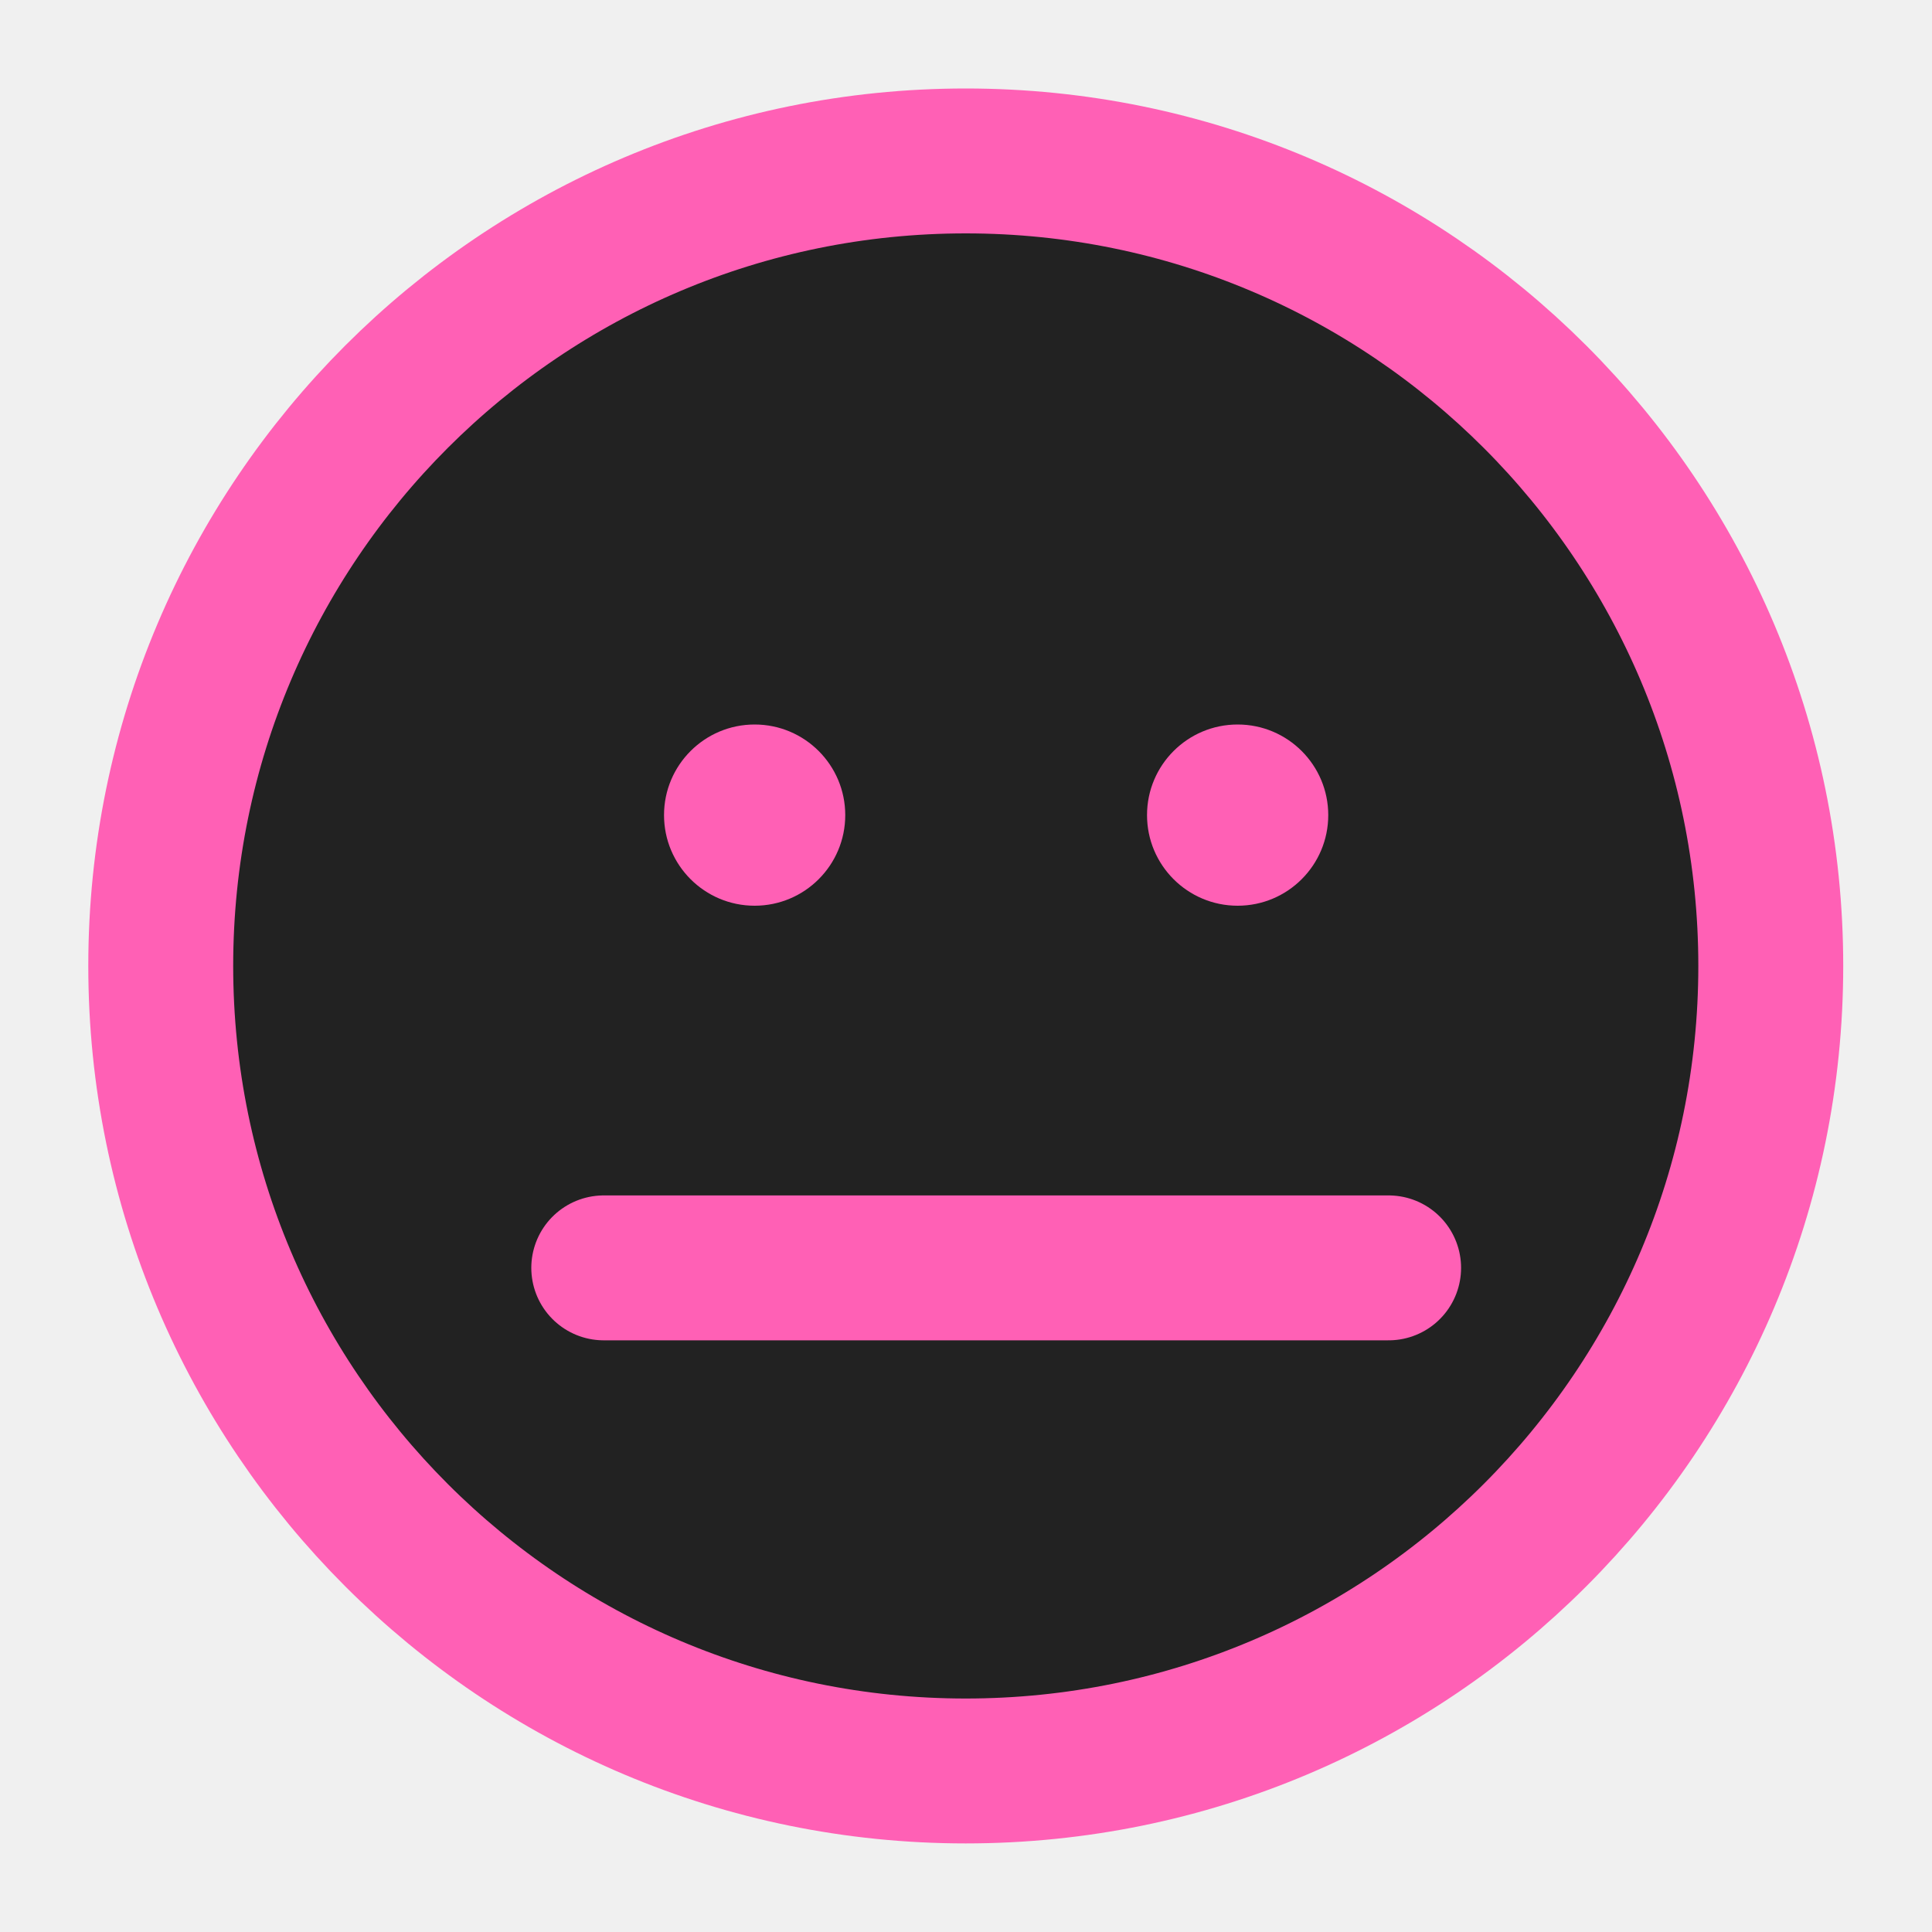
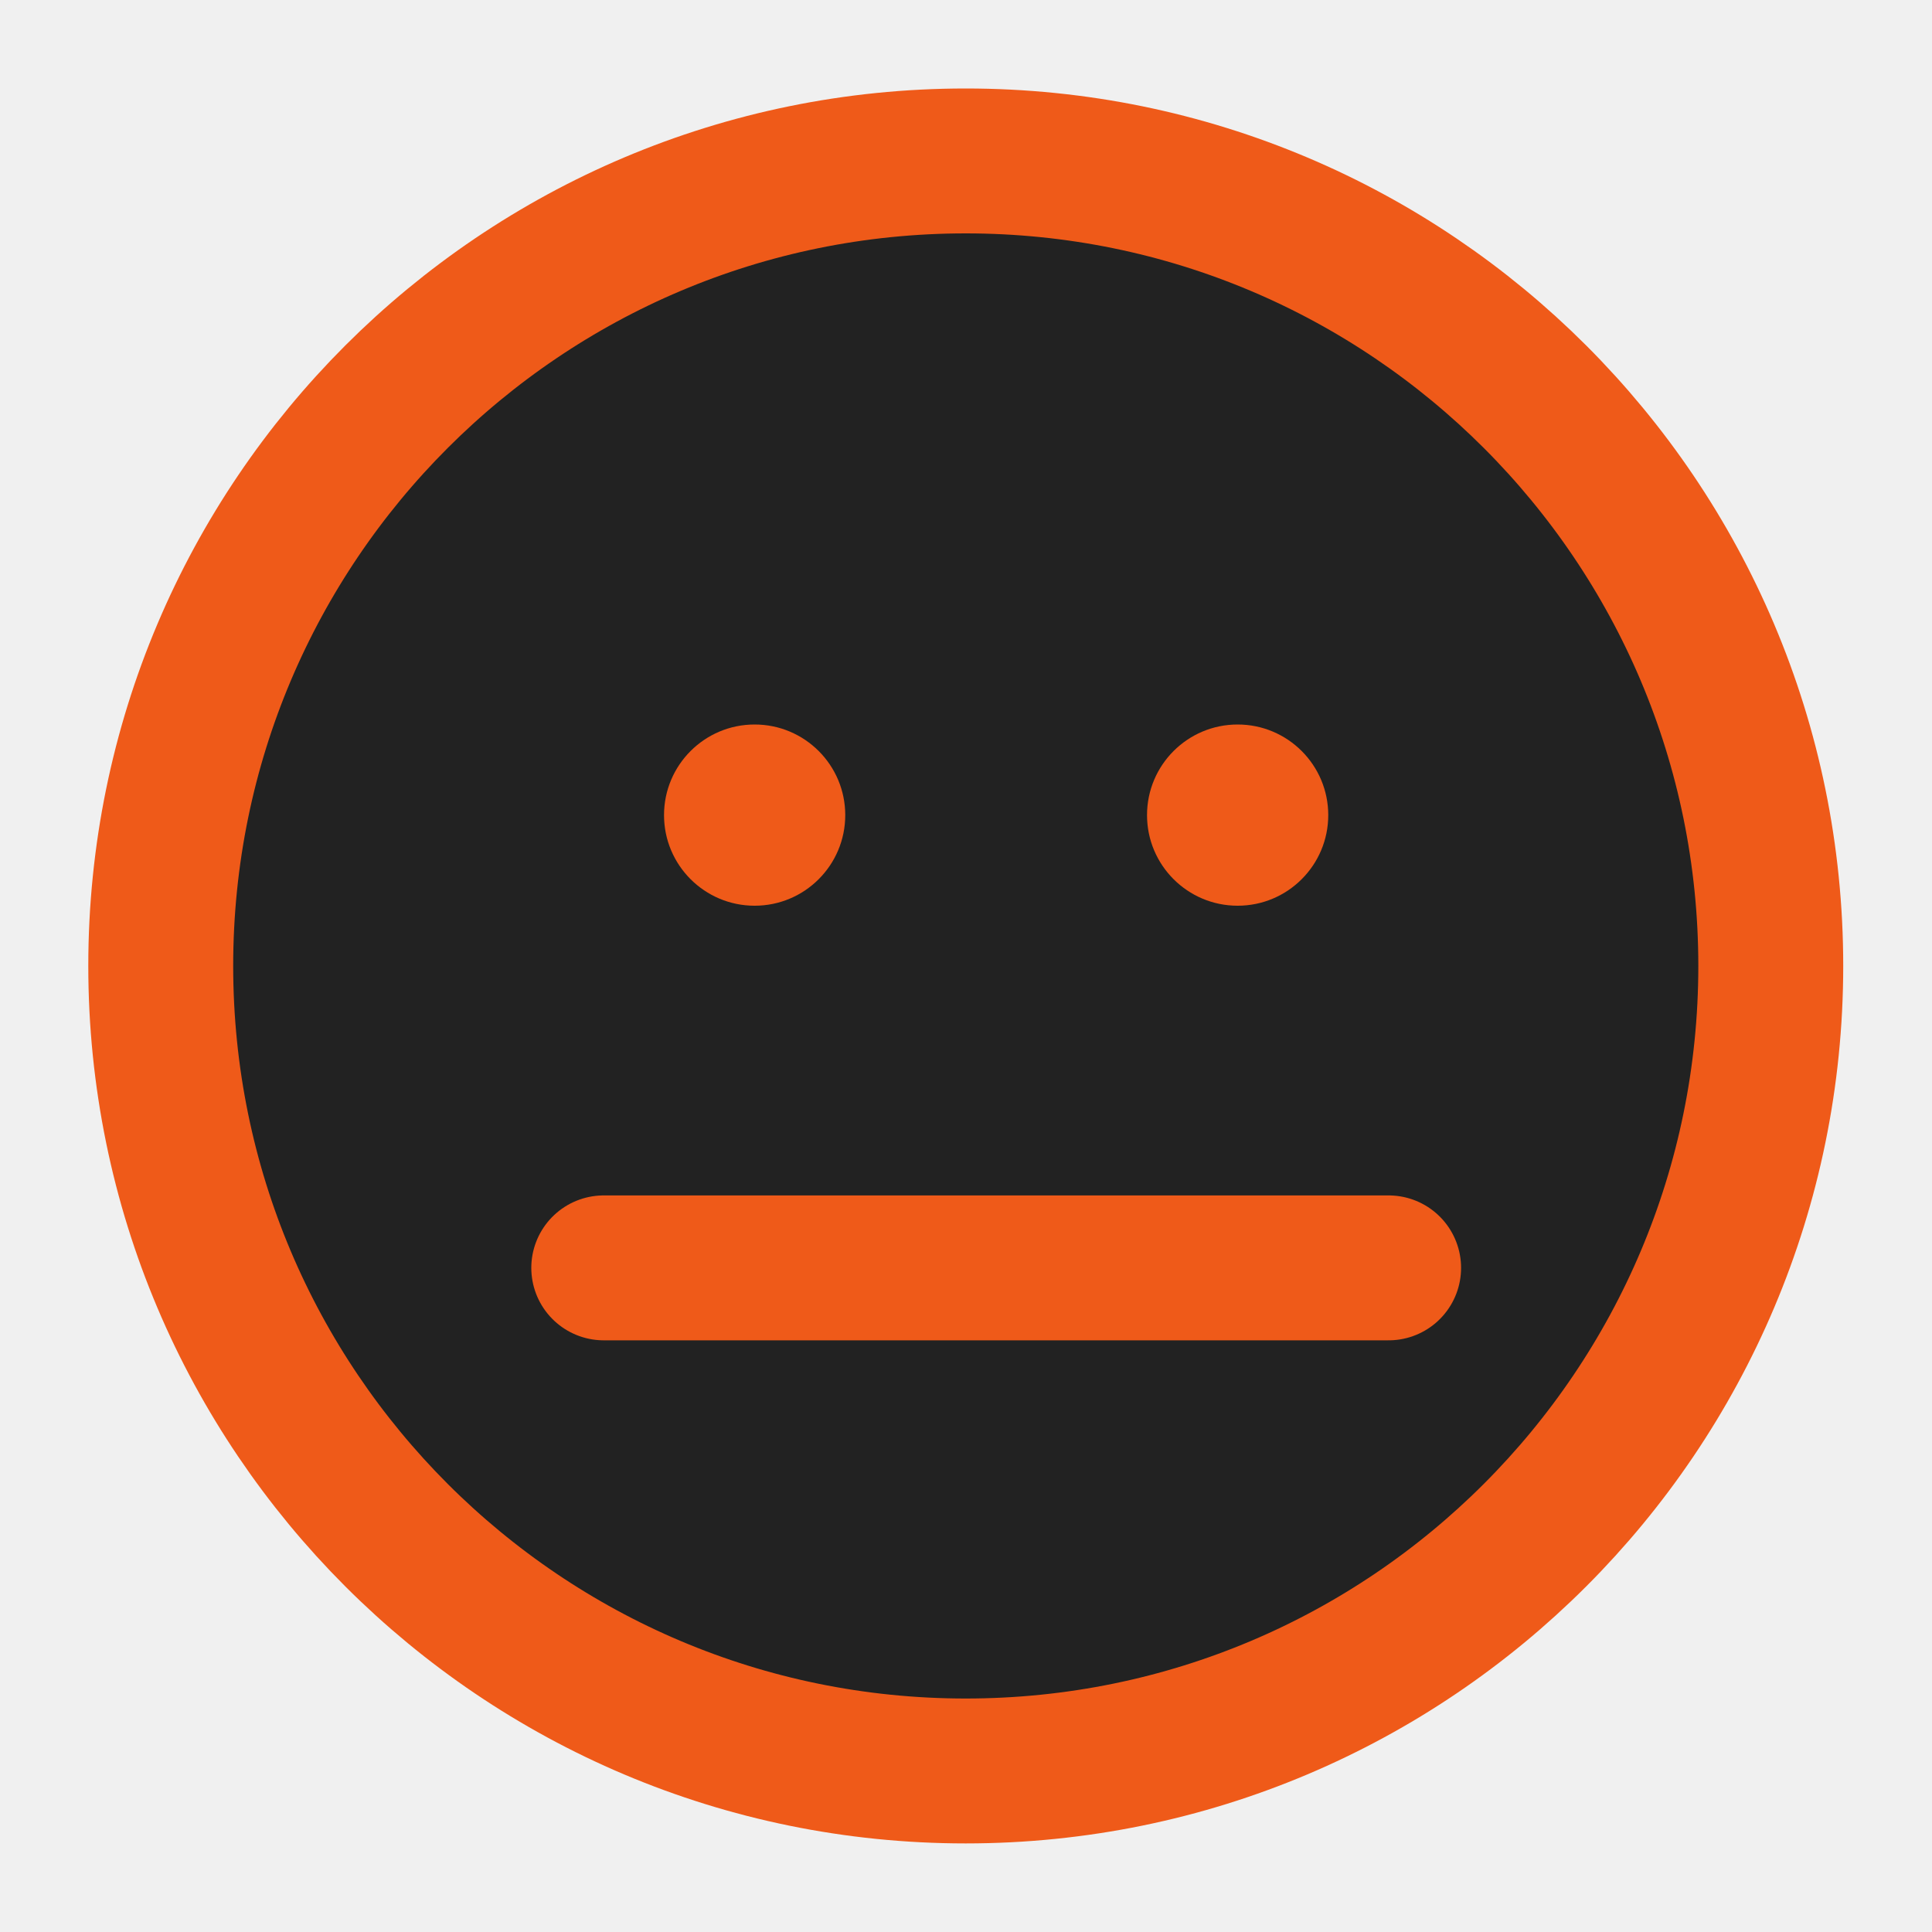
<svg xmlns="http://www.w3.org/2000/svg" width="20" height="20" viewBox="0 0 20 20" fill="none">
  <g id="smile-dizzy" clip-path="url(#clip0_12546_40114)">
-     <path id="Vector" d="M9.997 18.333C14.6 18.333 18.331 14.602 18.331 9.999C18.331 5.397 14.6 1.666 9.997 1.666C5.395 1.666 1.664 5.397 1.664 9.999C1.664 14.602 5.395 18.333 9.997 18.333Z" fill="#222222" stroke="#FF60B5" stroke-width="1.5" stroke-linecap="round" stroke-linejoin="round" />
+     <path id="Vector" d="M9.997 18.333C14.6 18.333 18.331 14.602 18.331 9.999C18.331 5.397 14.6 1.666 9.997 1.666C5.395 1.666 1.664 5.397 1.664 9.999C1.664 14.602 5.395 18.333 9.997 18.333Z" fill="#222222" stroke="#ef5a19" stroke-width="1.5" stroke-linecap="round" stroke-linejoin="round" />
    <g id="Group 26086834">
-       <circle id="Ellipse 323" cx="7.812" cy="8.438" r="0.938" fill="#FF60B5" />
-       <circle id="Ellipse 324" cx="12.812" cy="8.438" r="0.938" fill="#FF60B5" />
+       <circle id="Ellipse 323" cx="7.812" cy="8.438" r="0.938" fill="#ef5a19" />
+       <circle id="Ellipse 324" cx="12.812" cy="8.438" r="0.938" fill="#ef5a19" />
    </g>
-     <path id="Vector 631" d="M6.25 13.125H14.375" stroke="#FF60B5" stroke-width="1.5" stroke-linecap="round" />
+     <path id="Vector 631" d="M6.25 13.125H14.375" stroke="#ef5a19" stroke-width="1.5" stroke-linecap="round" />
  </g>
  <defs>
    <clipPath id="clip0_12546_40114">
      <rect width="20" height="20" fill="white" />
    </clipPath>
  </defs>
</svg>
